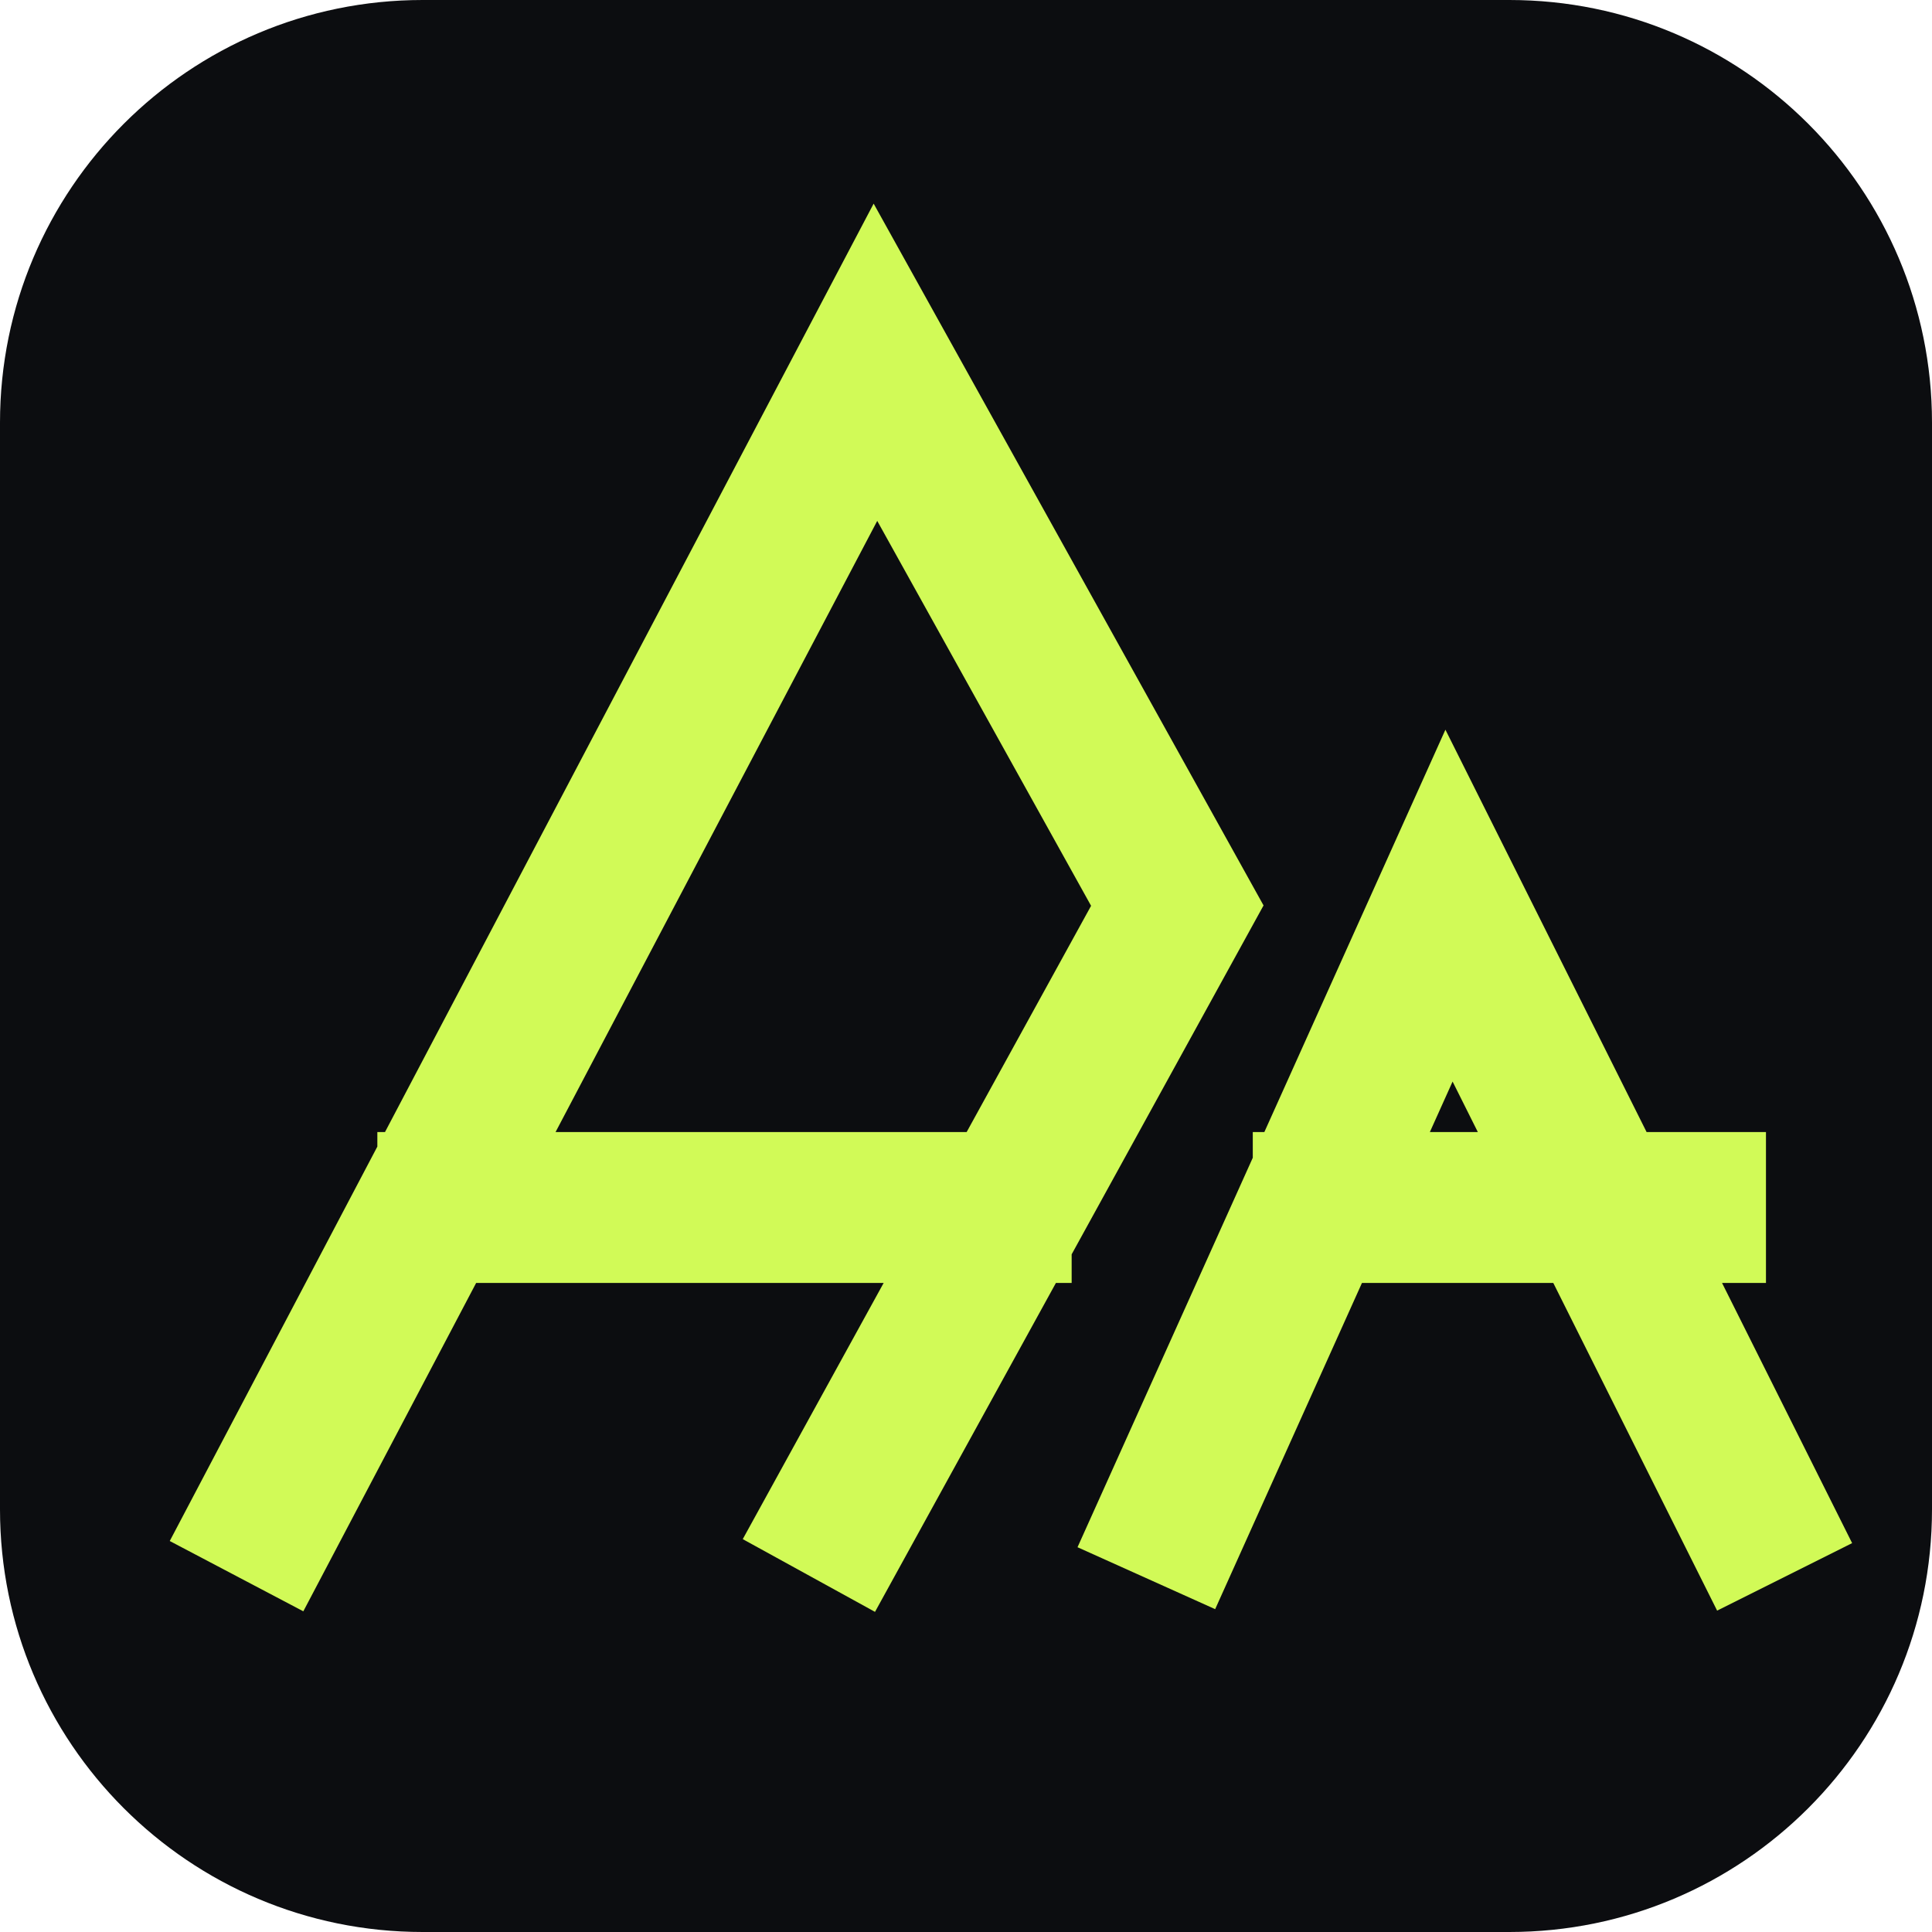
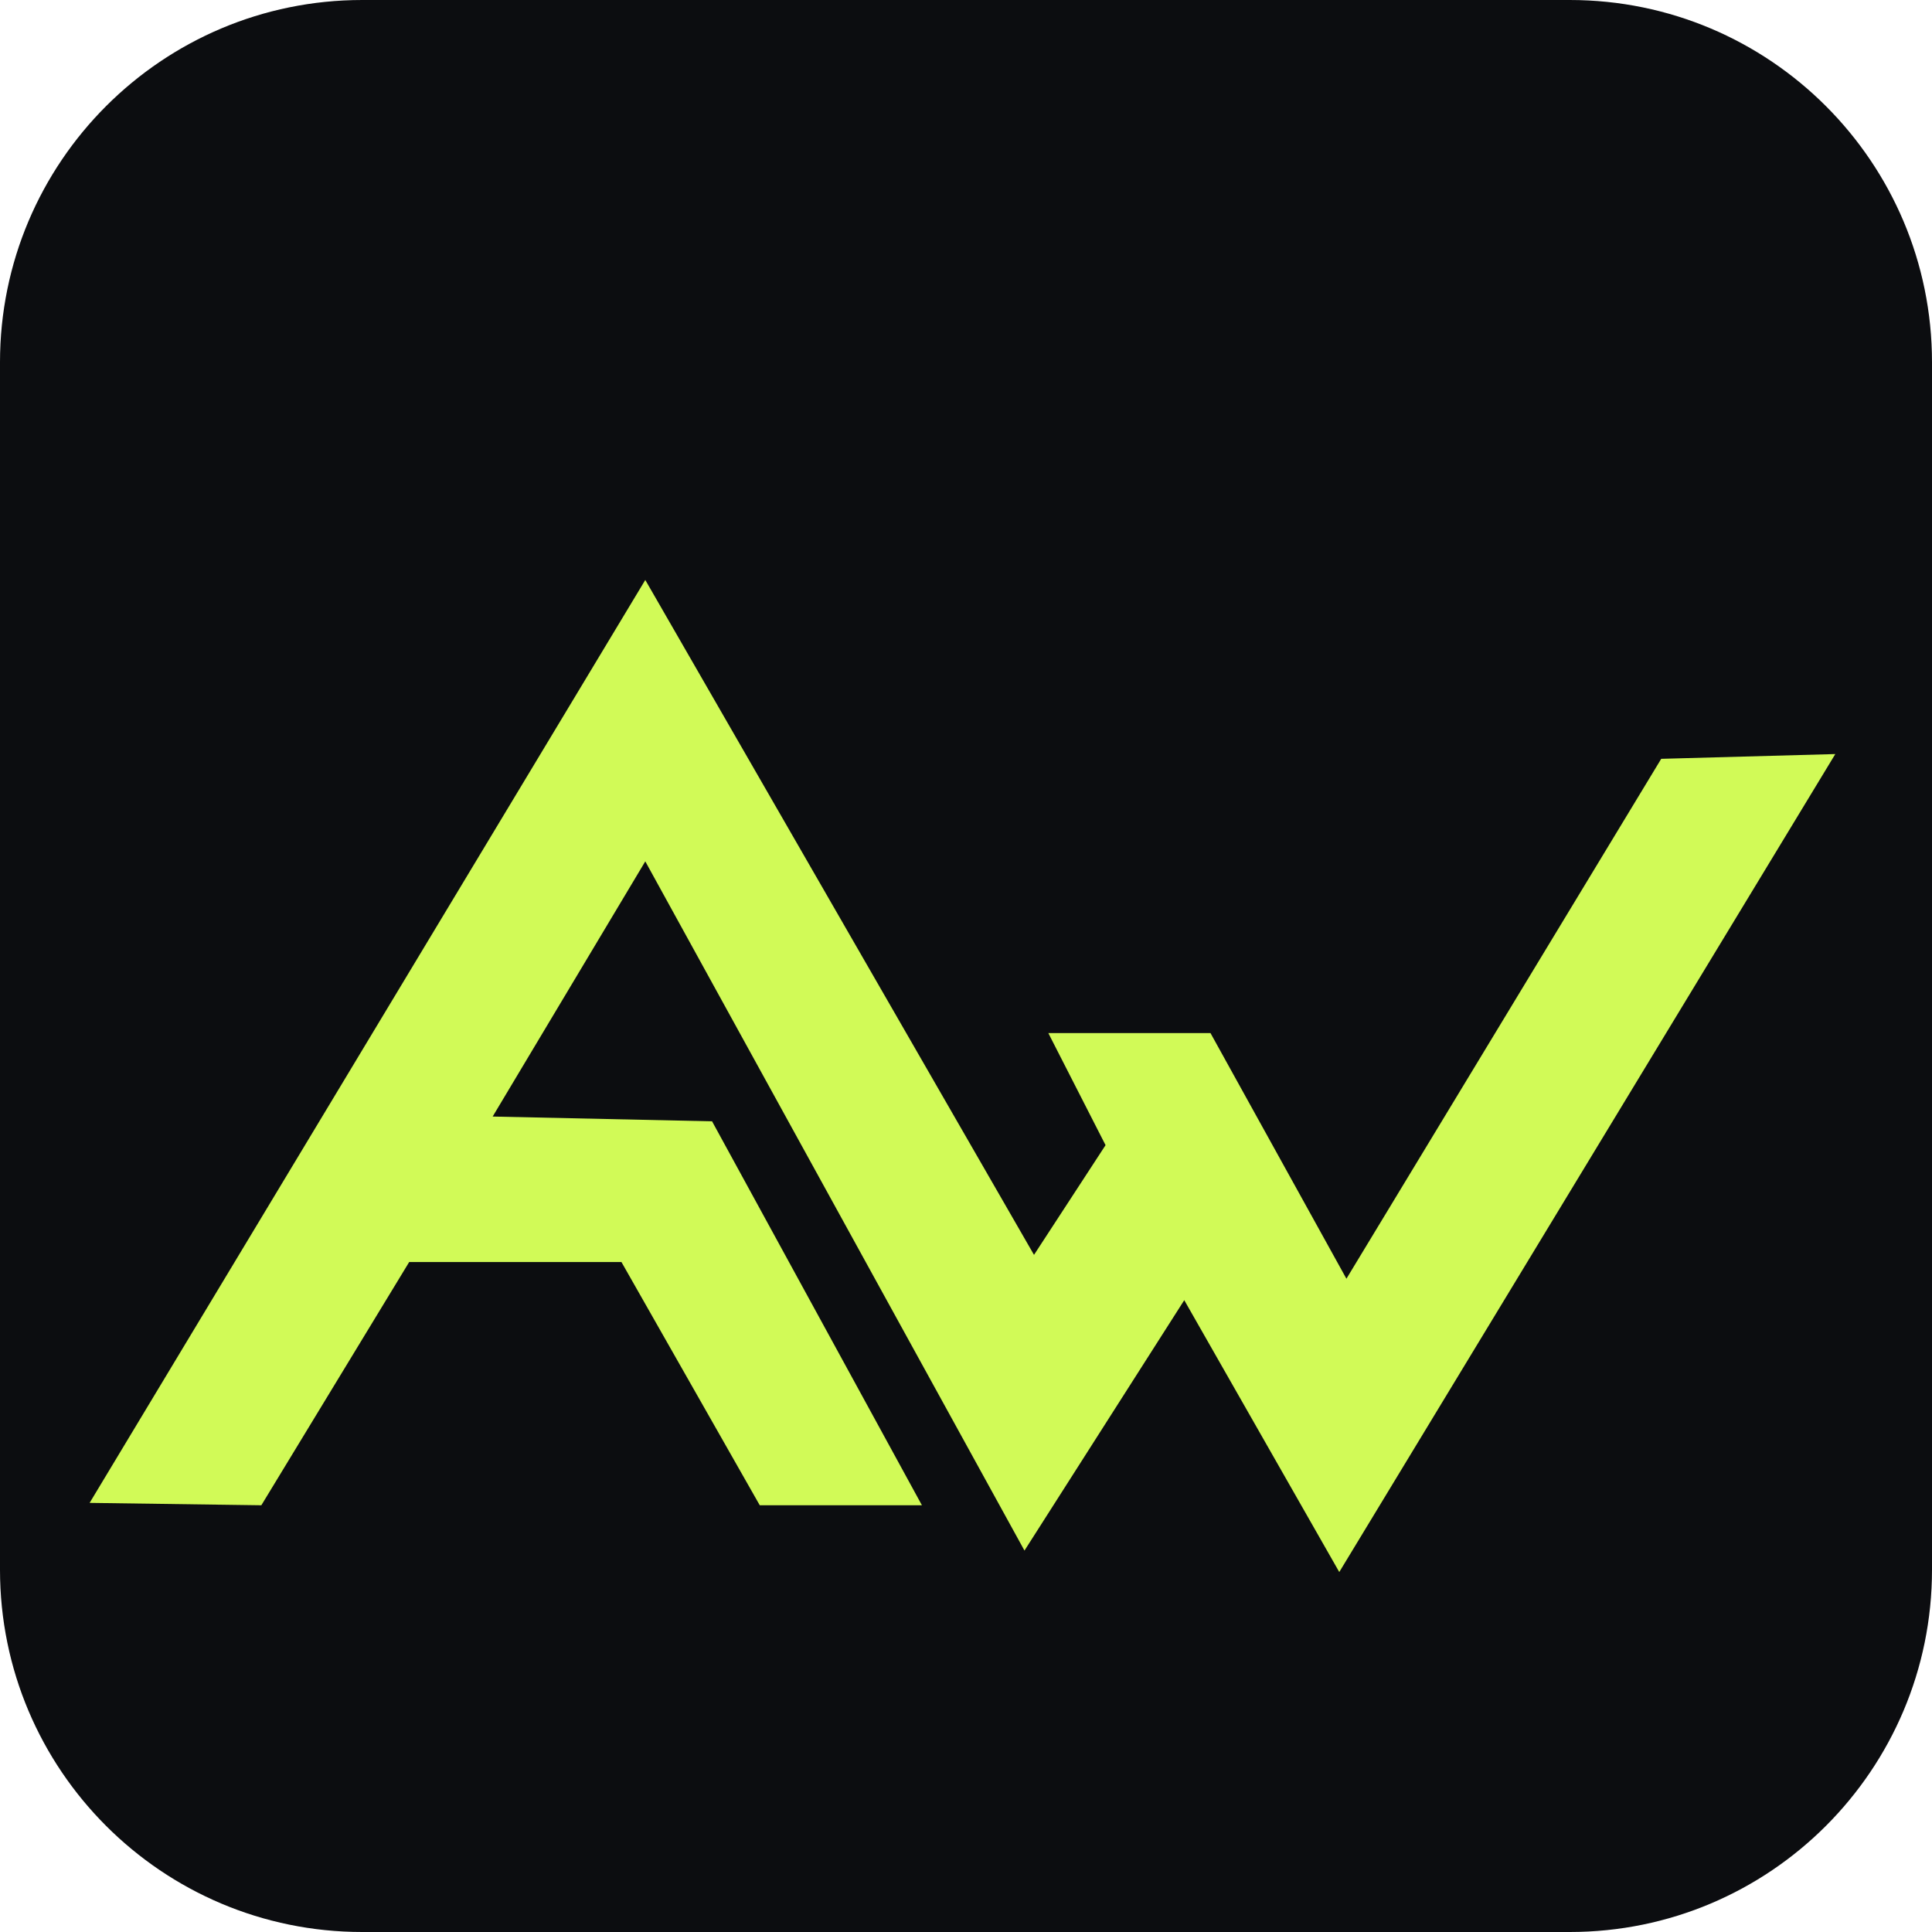
- <svg xmlns="http://www.w3.org/2000/svg" viewBox="0 0 64 64">
-   <rect width="64" height="64" rx="14" fill="#0c0d10" />
-   <path d="M9 50 29 12l10 18-11 20M39 50l9-20 10 20M15 40h18M44 40h12" fill="none" stroke="#d1fa57" stroke-width="5" stroke-linejoin="miter" stroke-linecap="square" />
+ <svg xmlns="http://www.w3.org/2000/svg" viewBox="0 0 64 64" role="img" aria-labelledby="title">
+   <rect width="64" height="64" rx="12" fill="#0C0D10" />
+   <path transform="translate(2.1 17) scale(.079)" fill="#D1FA57" d="M11 415 L83 416 145 314 234 314 292 416 360 416 272 255 180 253 244 146 403 435 470 330 535 444 743 101 670 103 538 321 481 218 413 218 437 265 407 311 244 28 Z" />
</svg>
